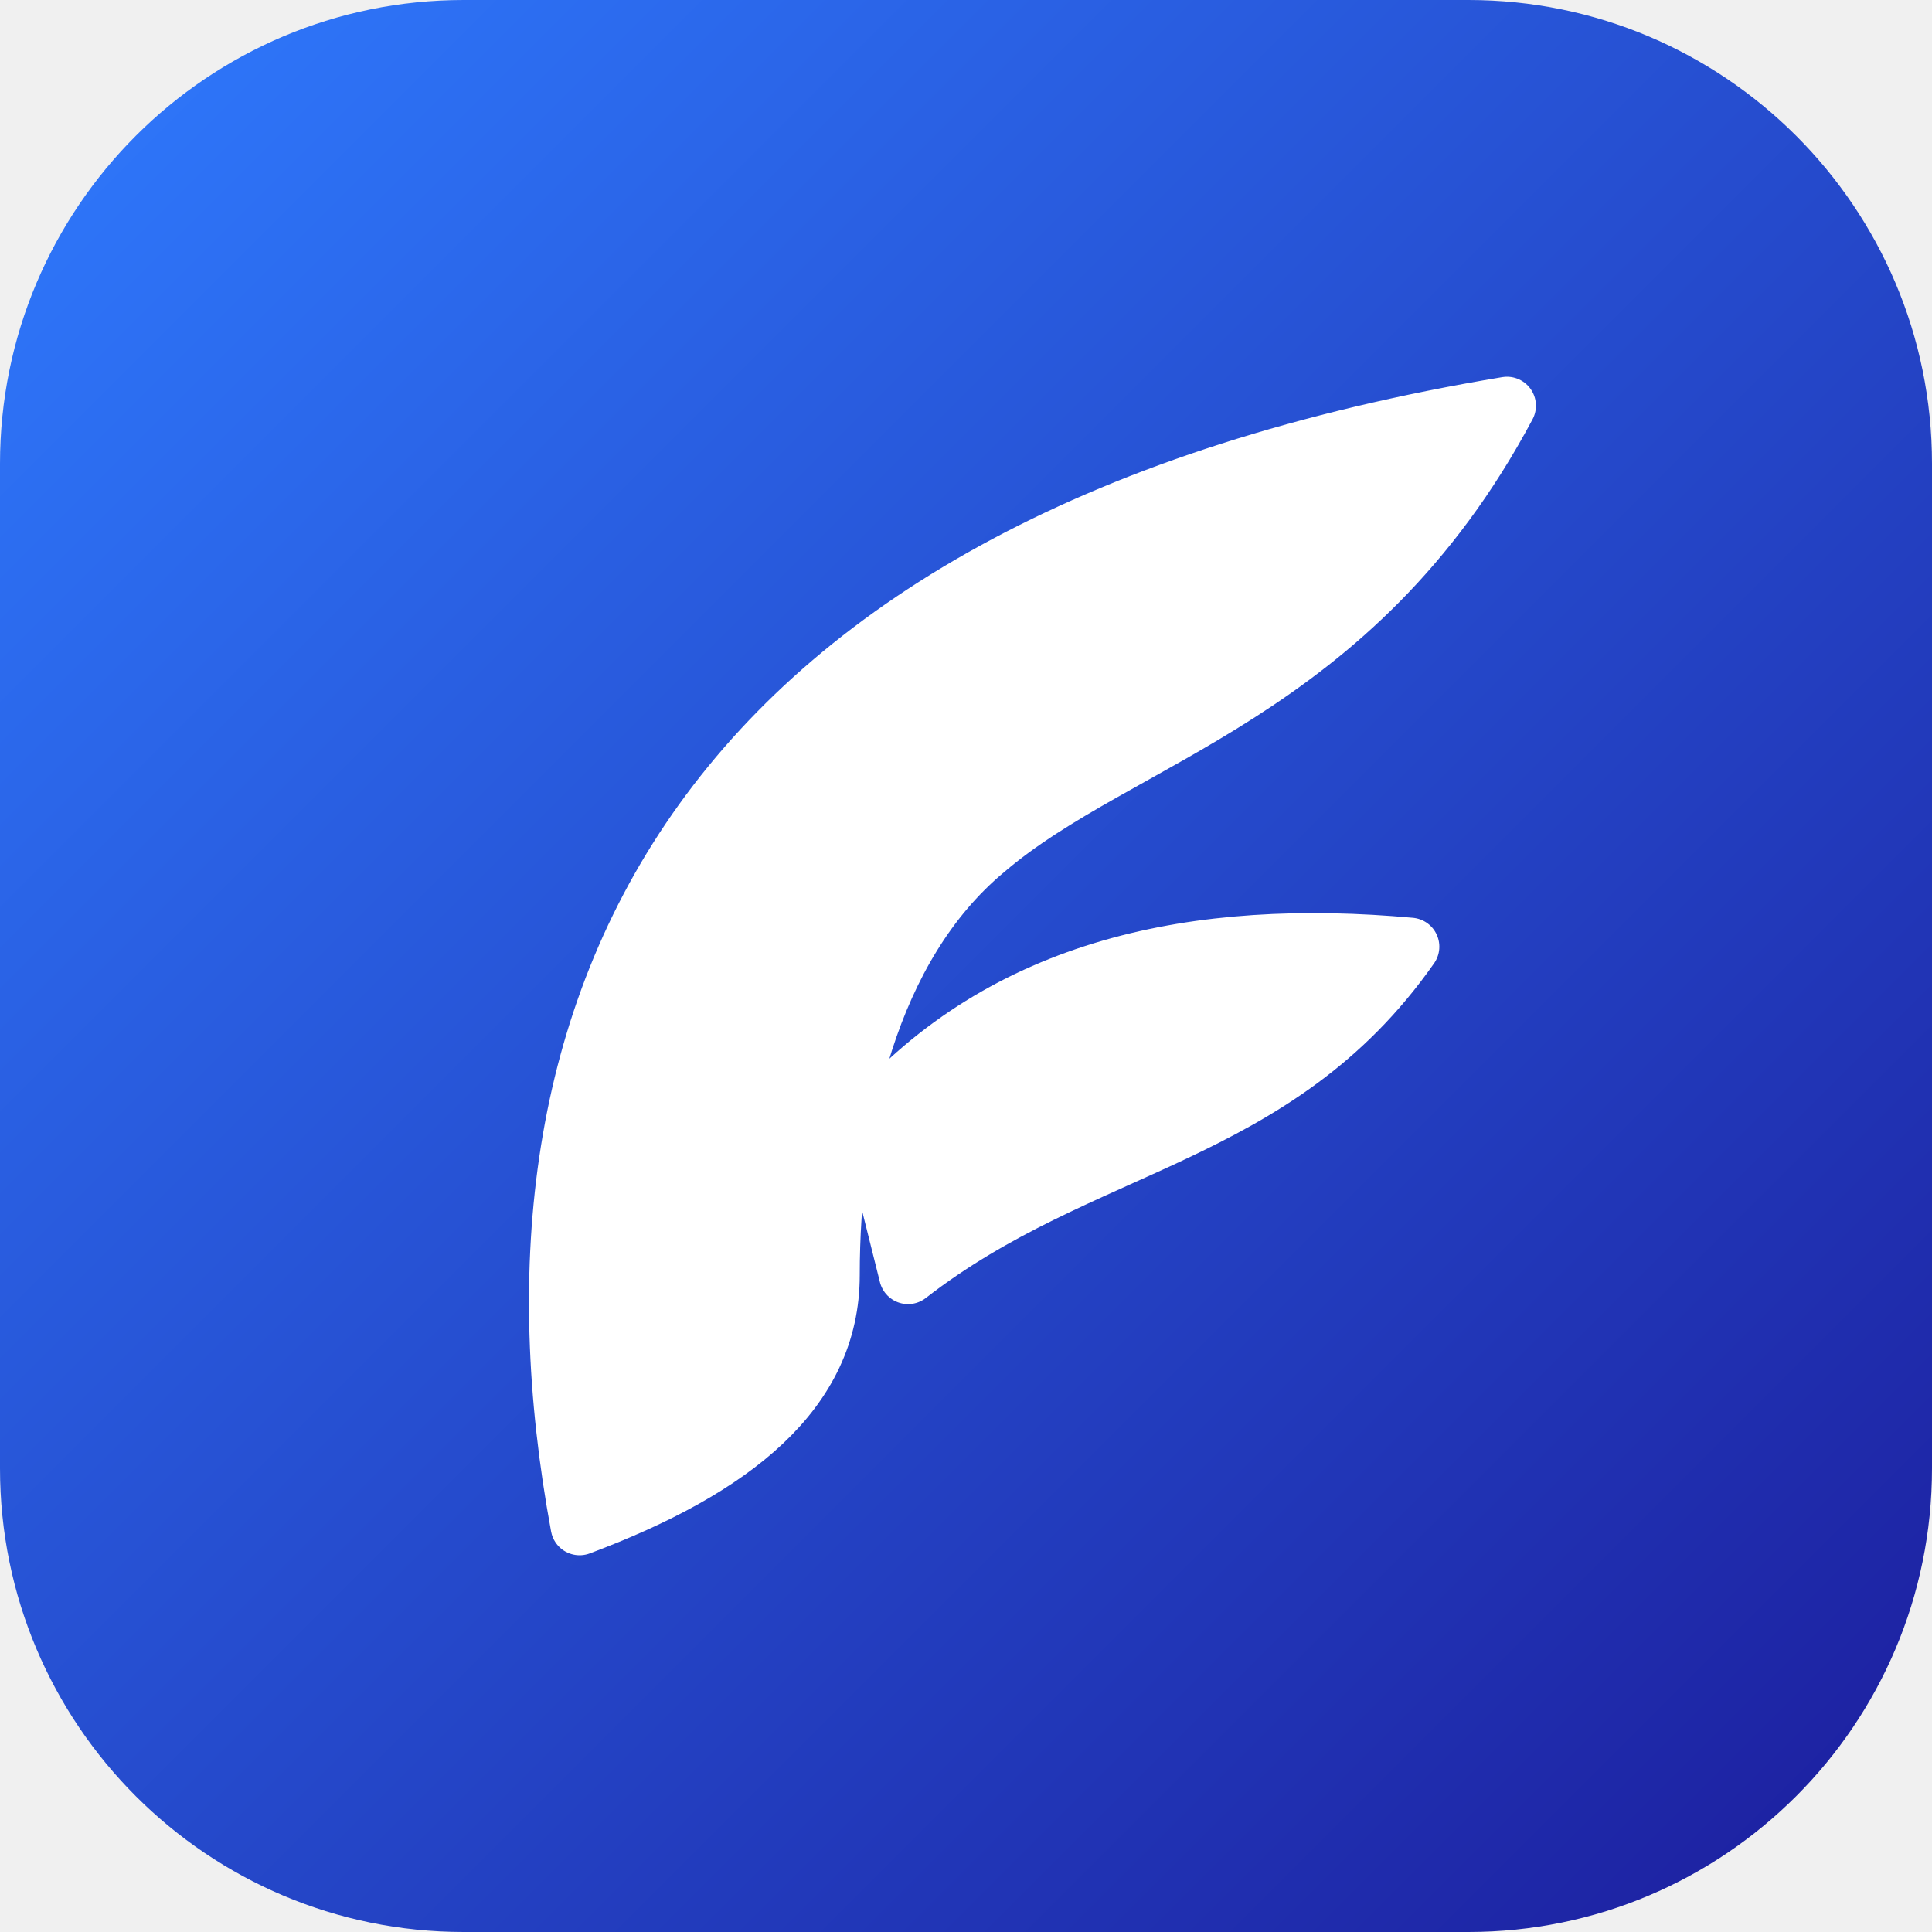
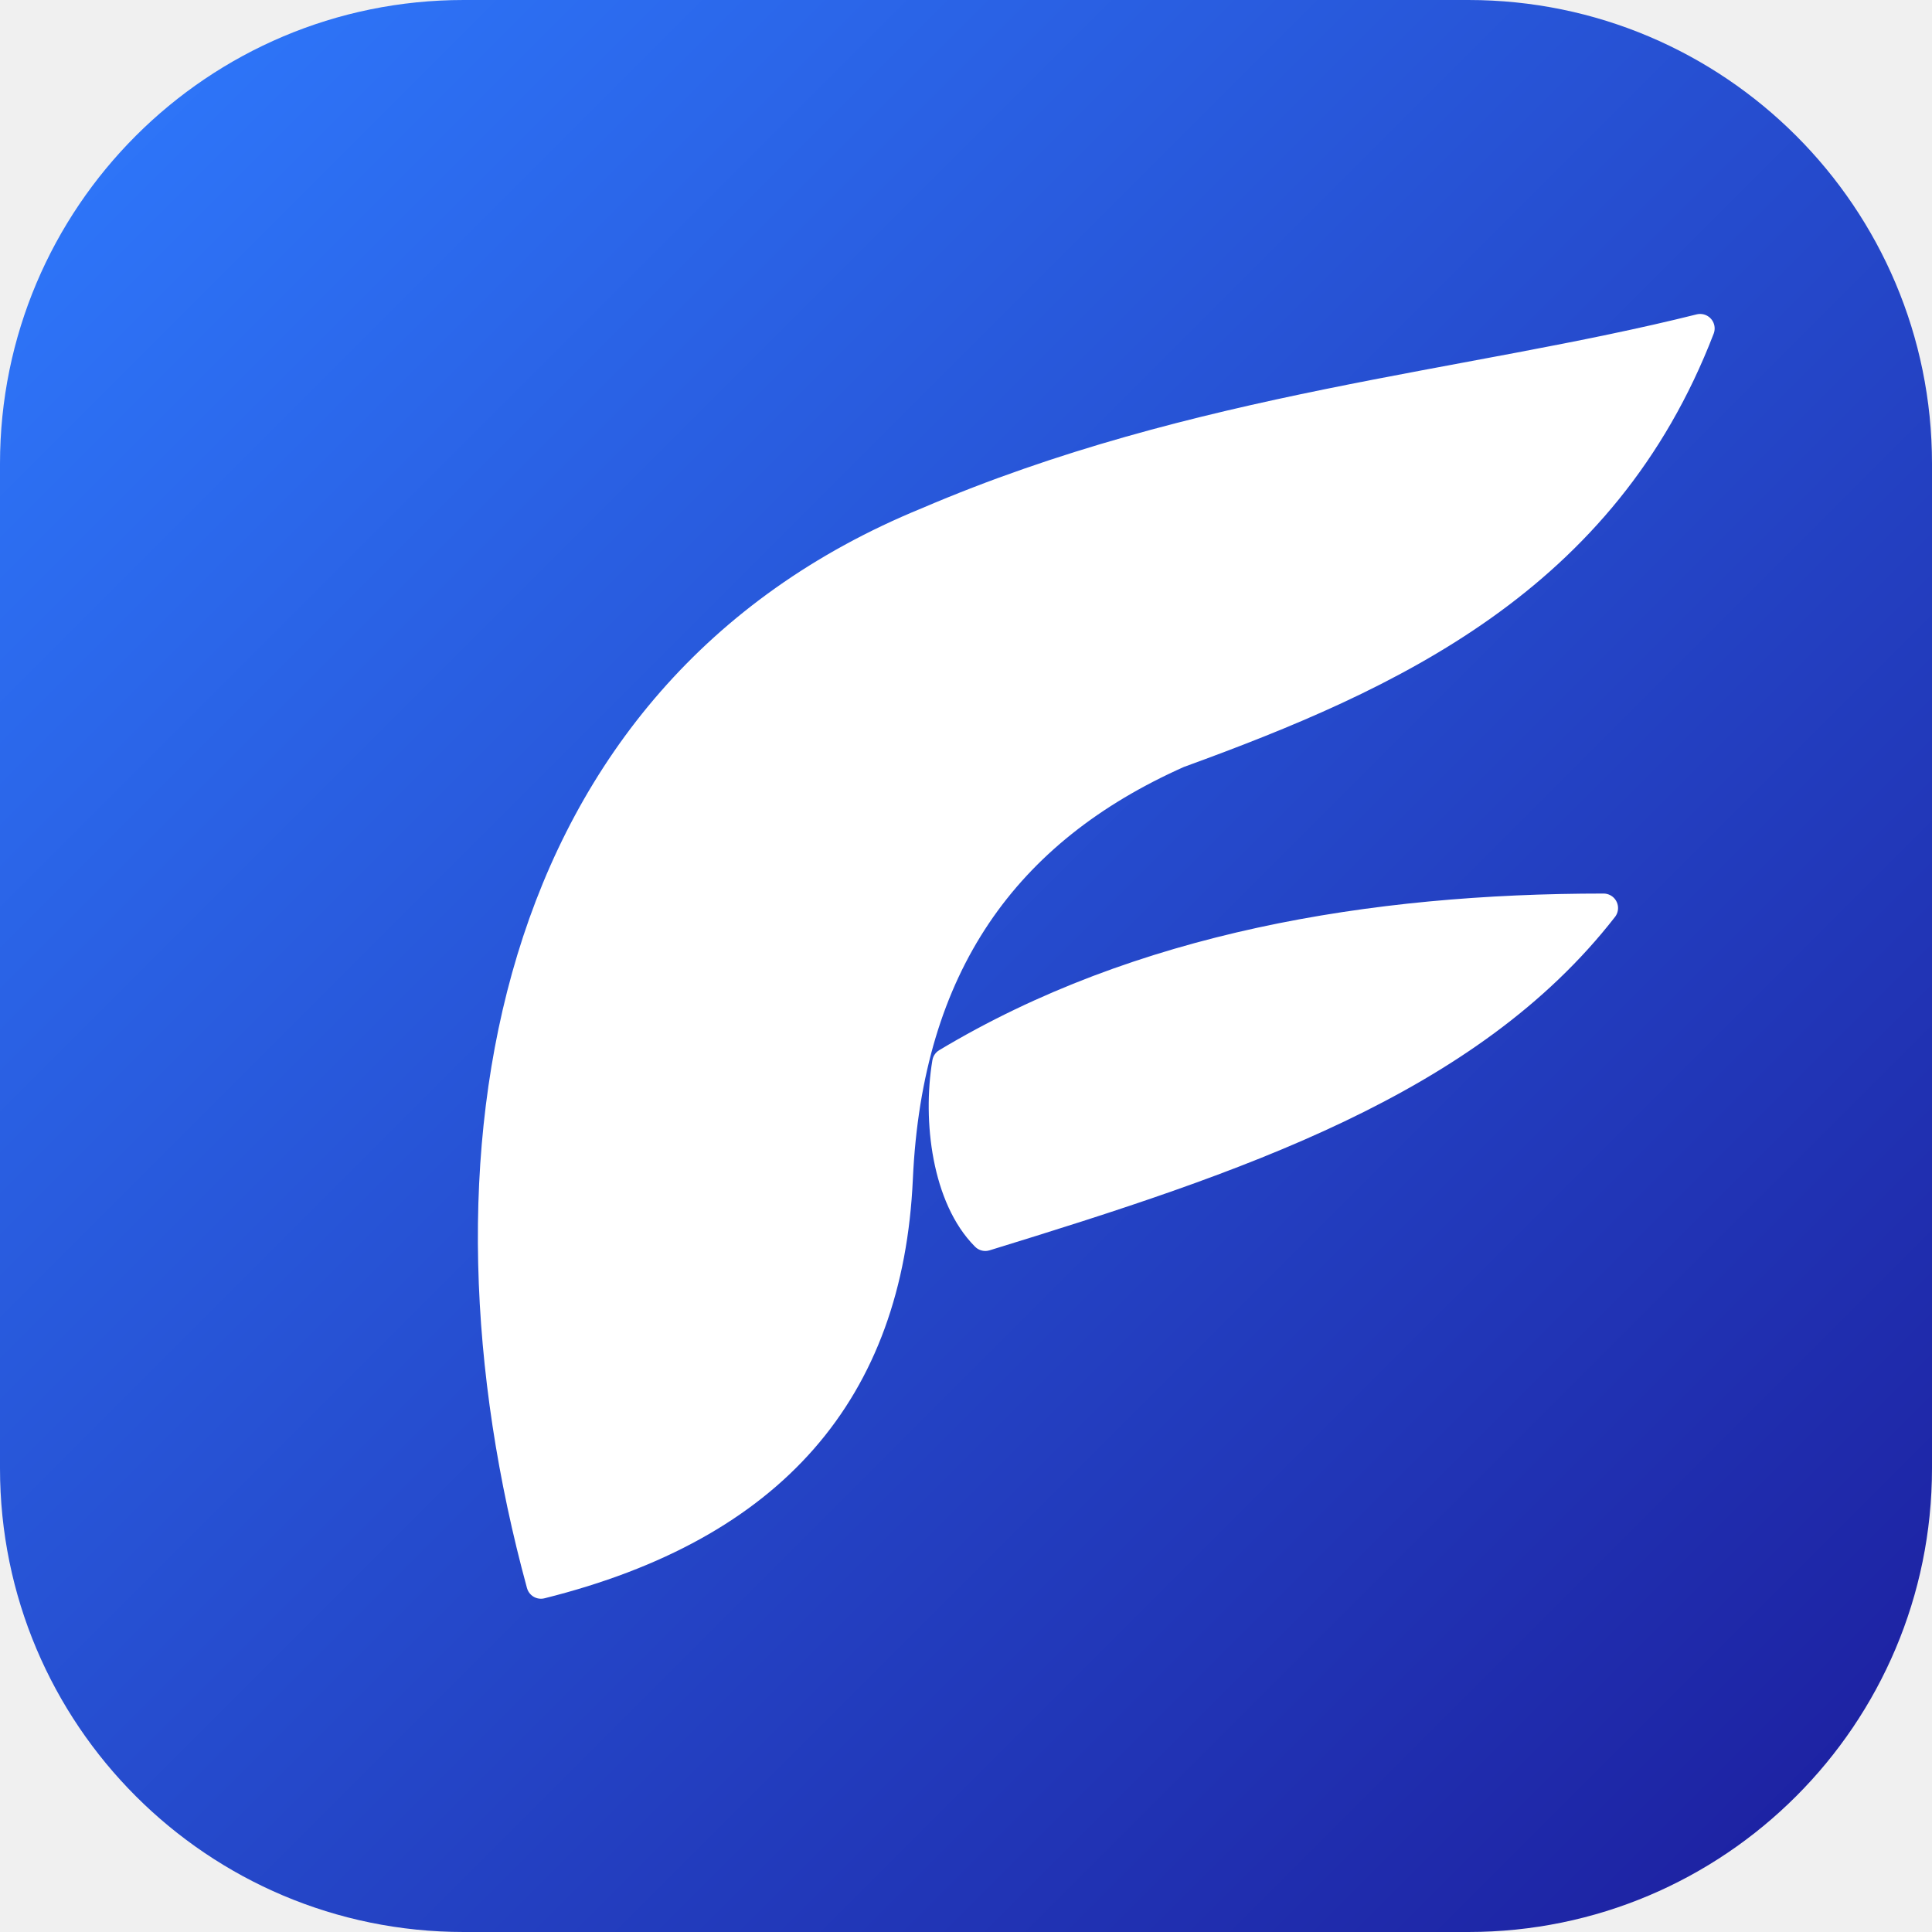
<svg xmlns="http://www.w3.org/2000/svg" viewBox="0 0 100 100">
  <defs>
    <linearGradient id="g" x1="0" y1="0" x2="1" y2="1">
      <stop offset="0" stop-color="#2F7BFF" />
      <stop offset="1" stop-color="#1C1C9C" />
    </linearGradient>
  </defs>
  <rect width="100" height="100" rx="24" fill="url(#g)" />
-   <g fill="#fff" stroke="#fff" stroke-width="3" stroke-linejoin="round">
-     <path d="M30 79 C25 52 36 28 78 21 C70 36 58 38 51 44 C45 49 43 58 43 66 C43 72 38 76 30 79 Z" />
-     <path d="M45 58 C52 50 62 48 73 49 C66 59 56 59 47 66 Z" />
+   <g fill="#fff" stroke="#fff" stroke-width="1.5" stroke-linejoin="round">
+     <path d="M28 82 C22 60 26 36 48 27 C62 21 76 20 88 17 C83 30 72 35 61 39 C52 43 47 50 46.5 61 C46 72 40 79 28 82 Z" />
+     <path d="M49 55 C59 49 71 47 83 47 C76 56 64 60 51 64 C49 62 48.5 58 49 55 Z" />
  </g>
</svg>
